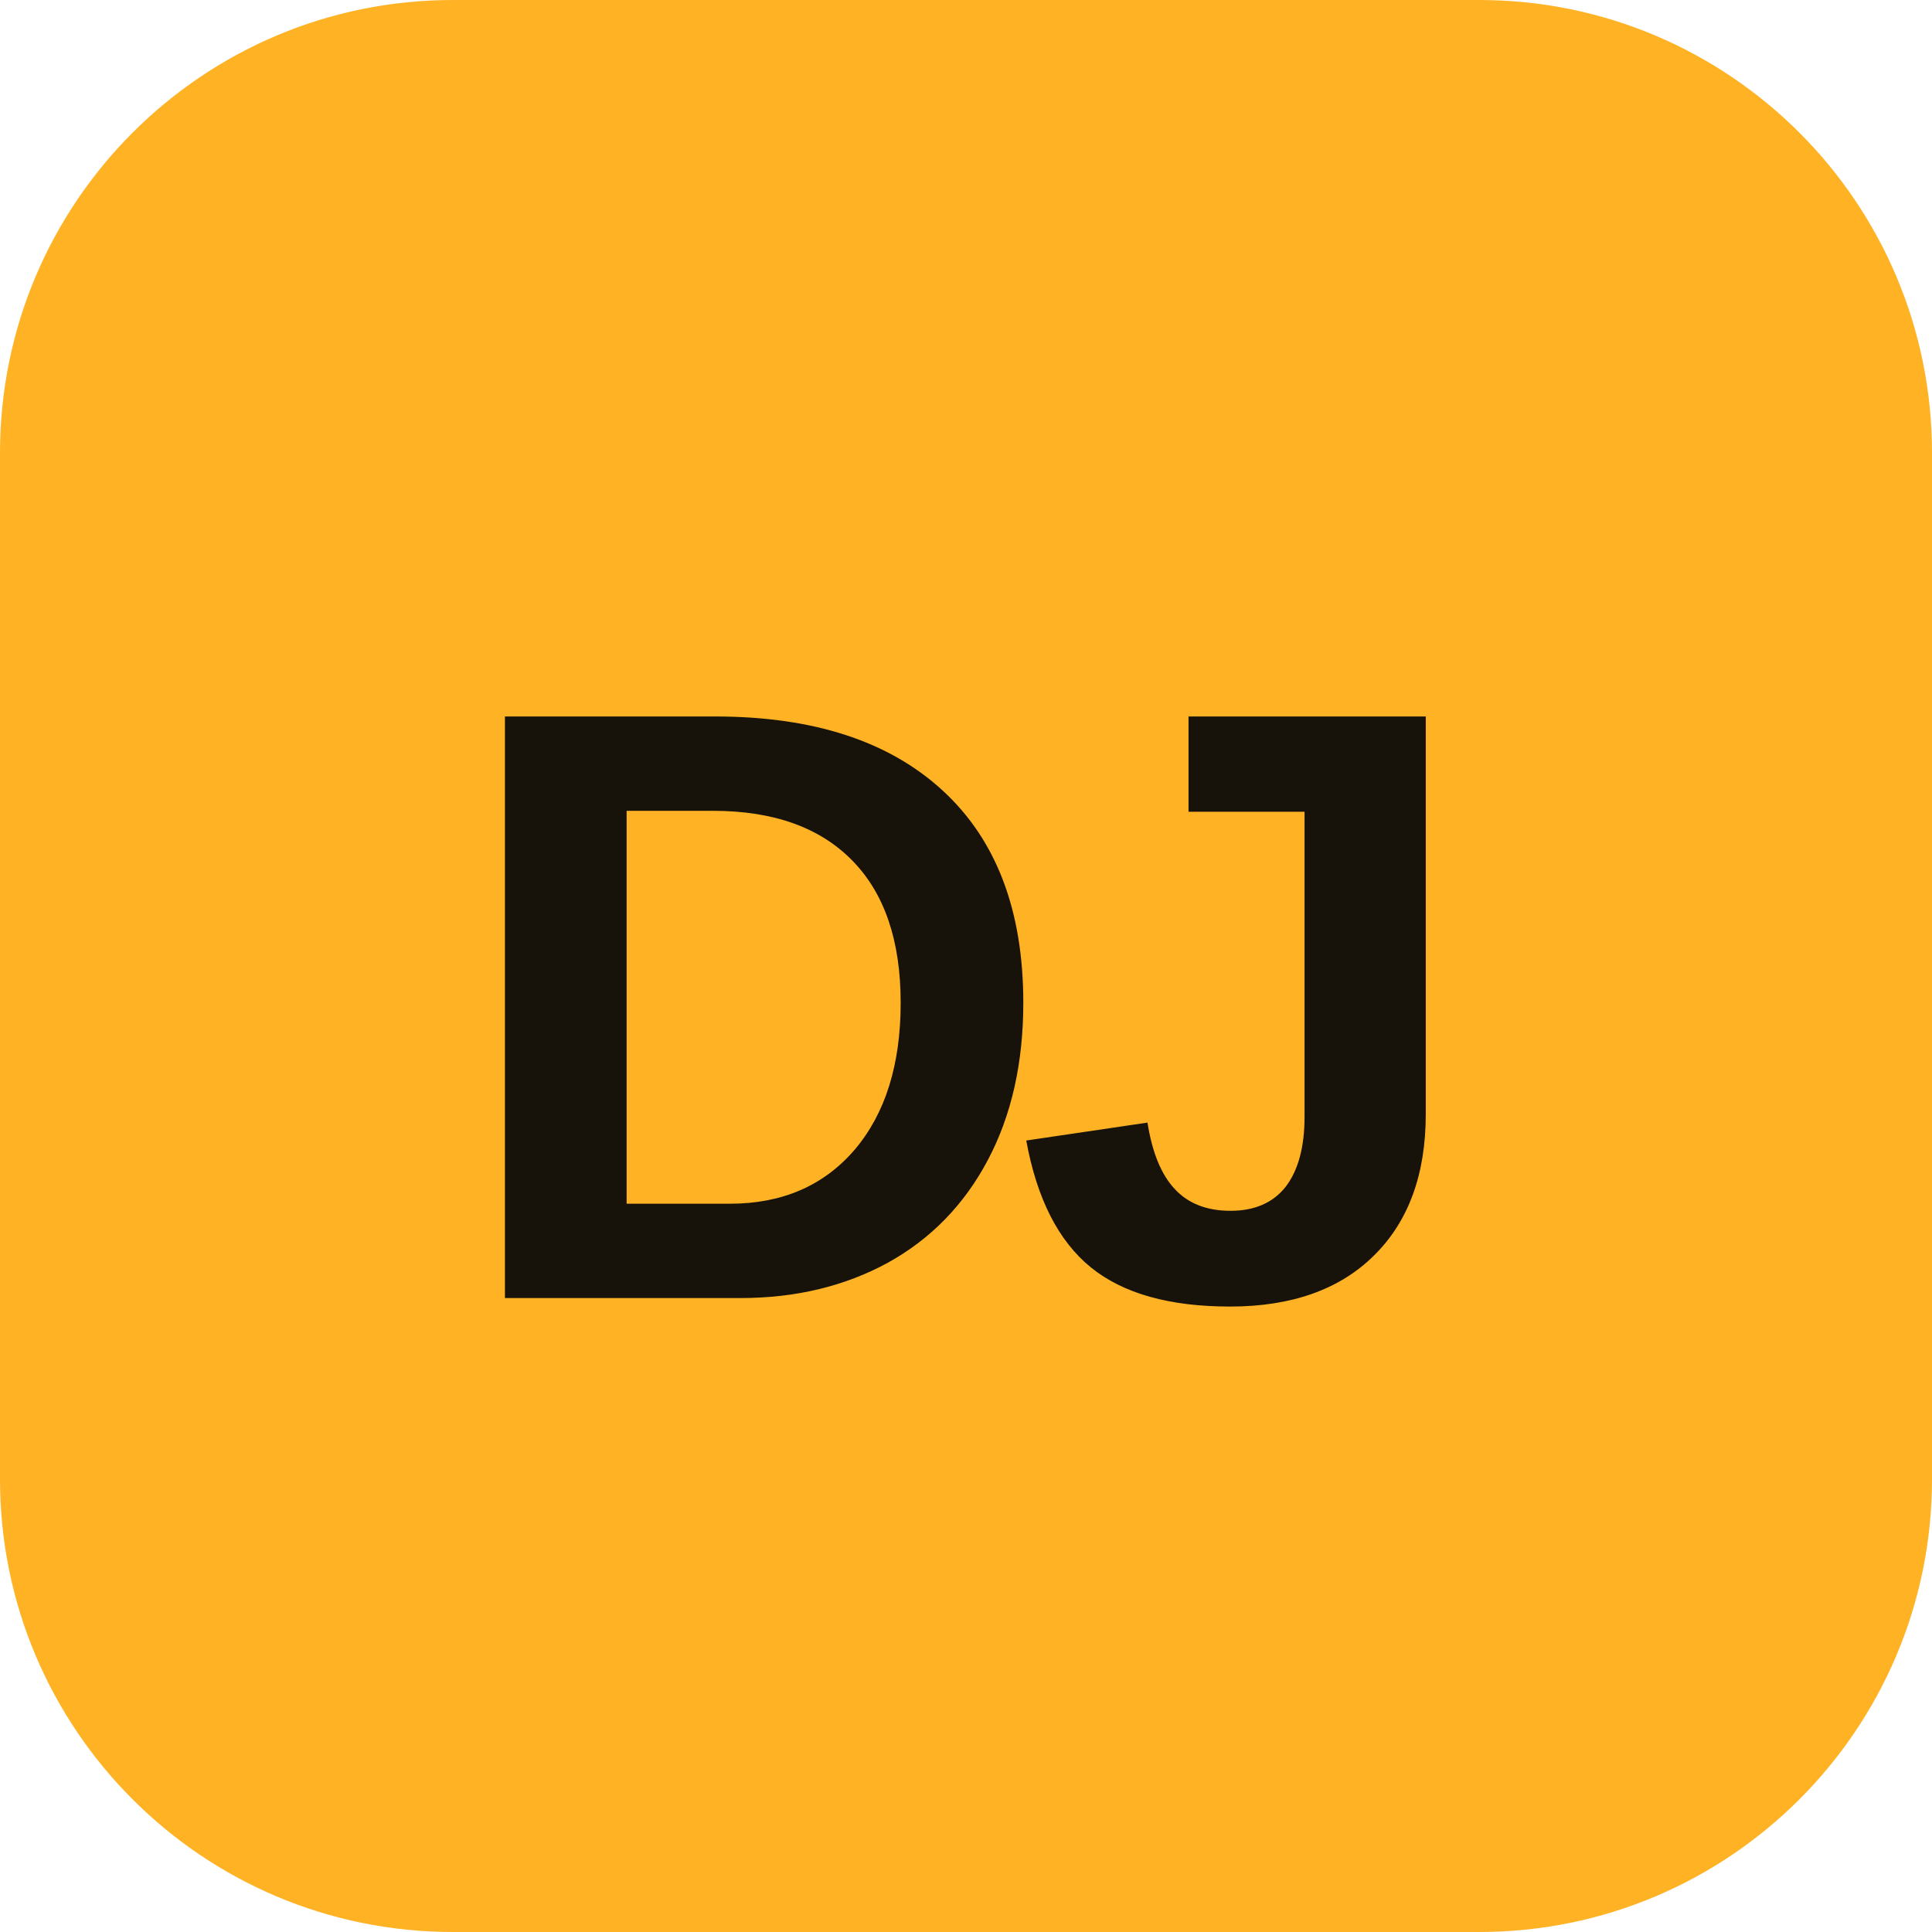
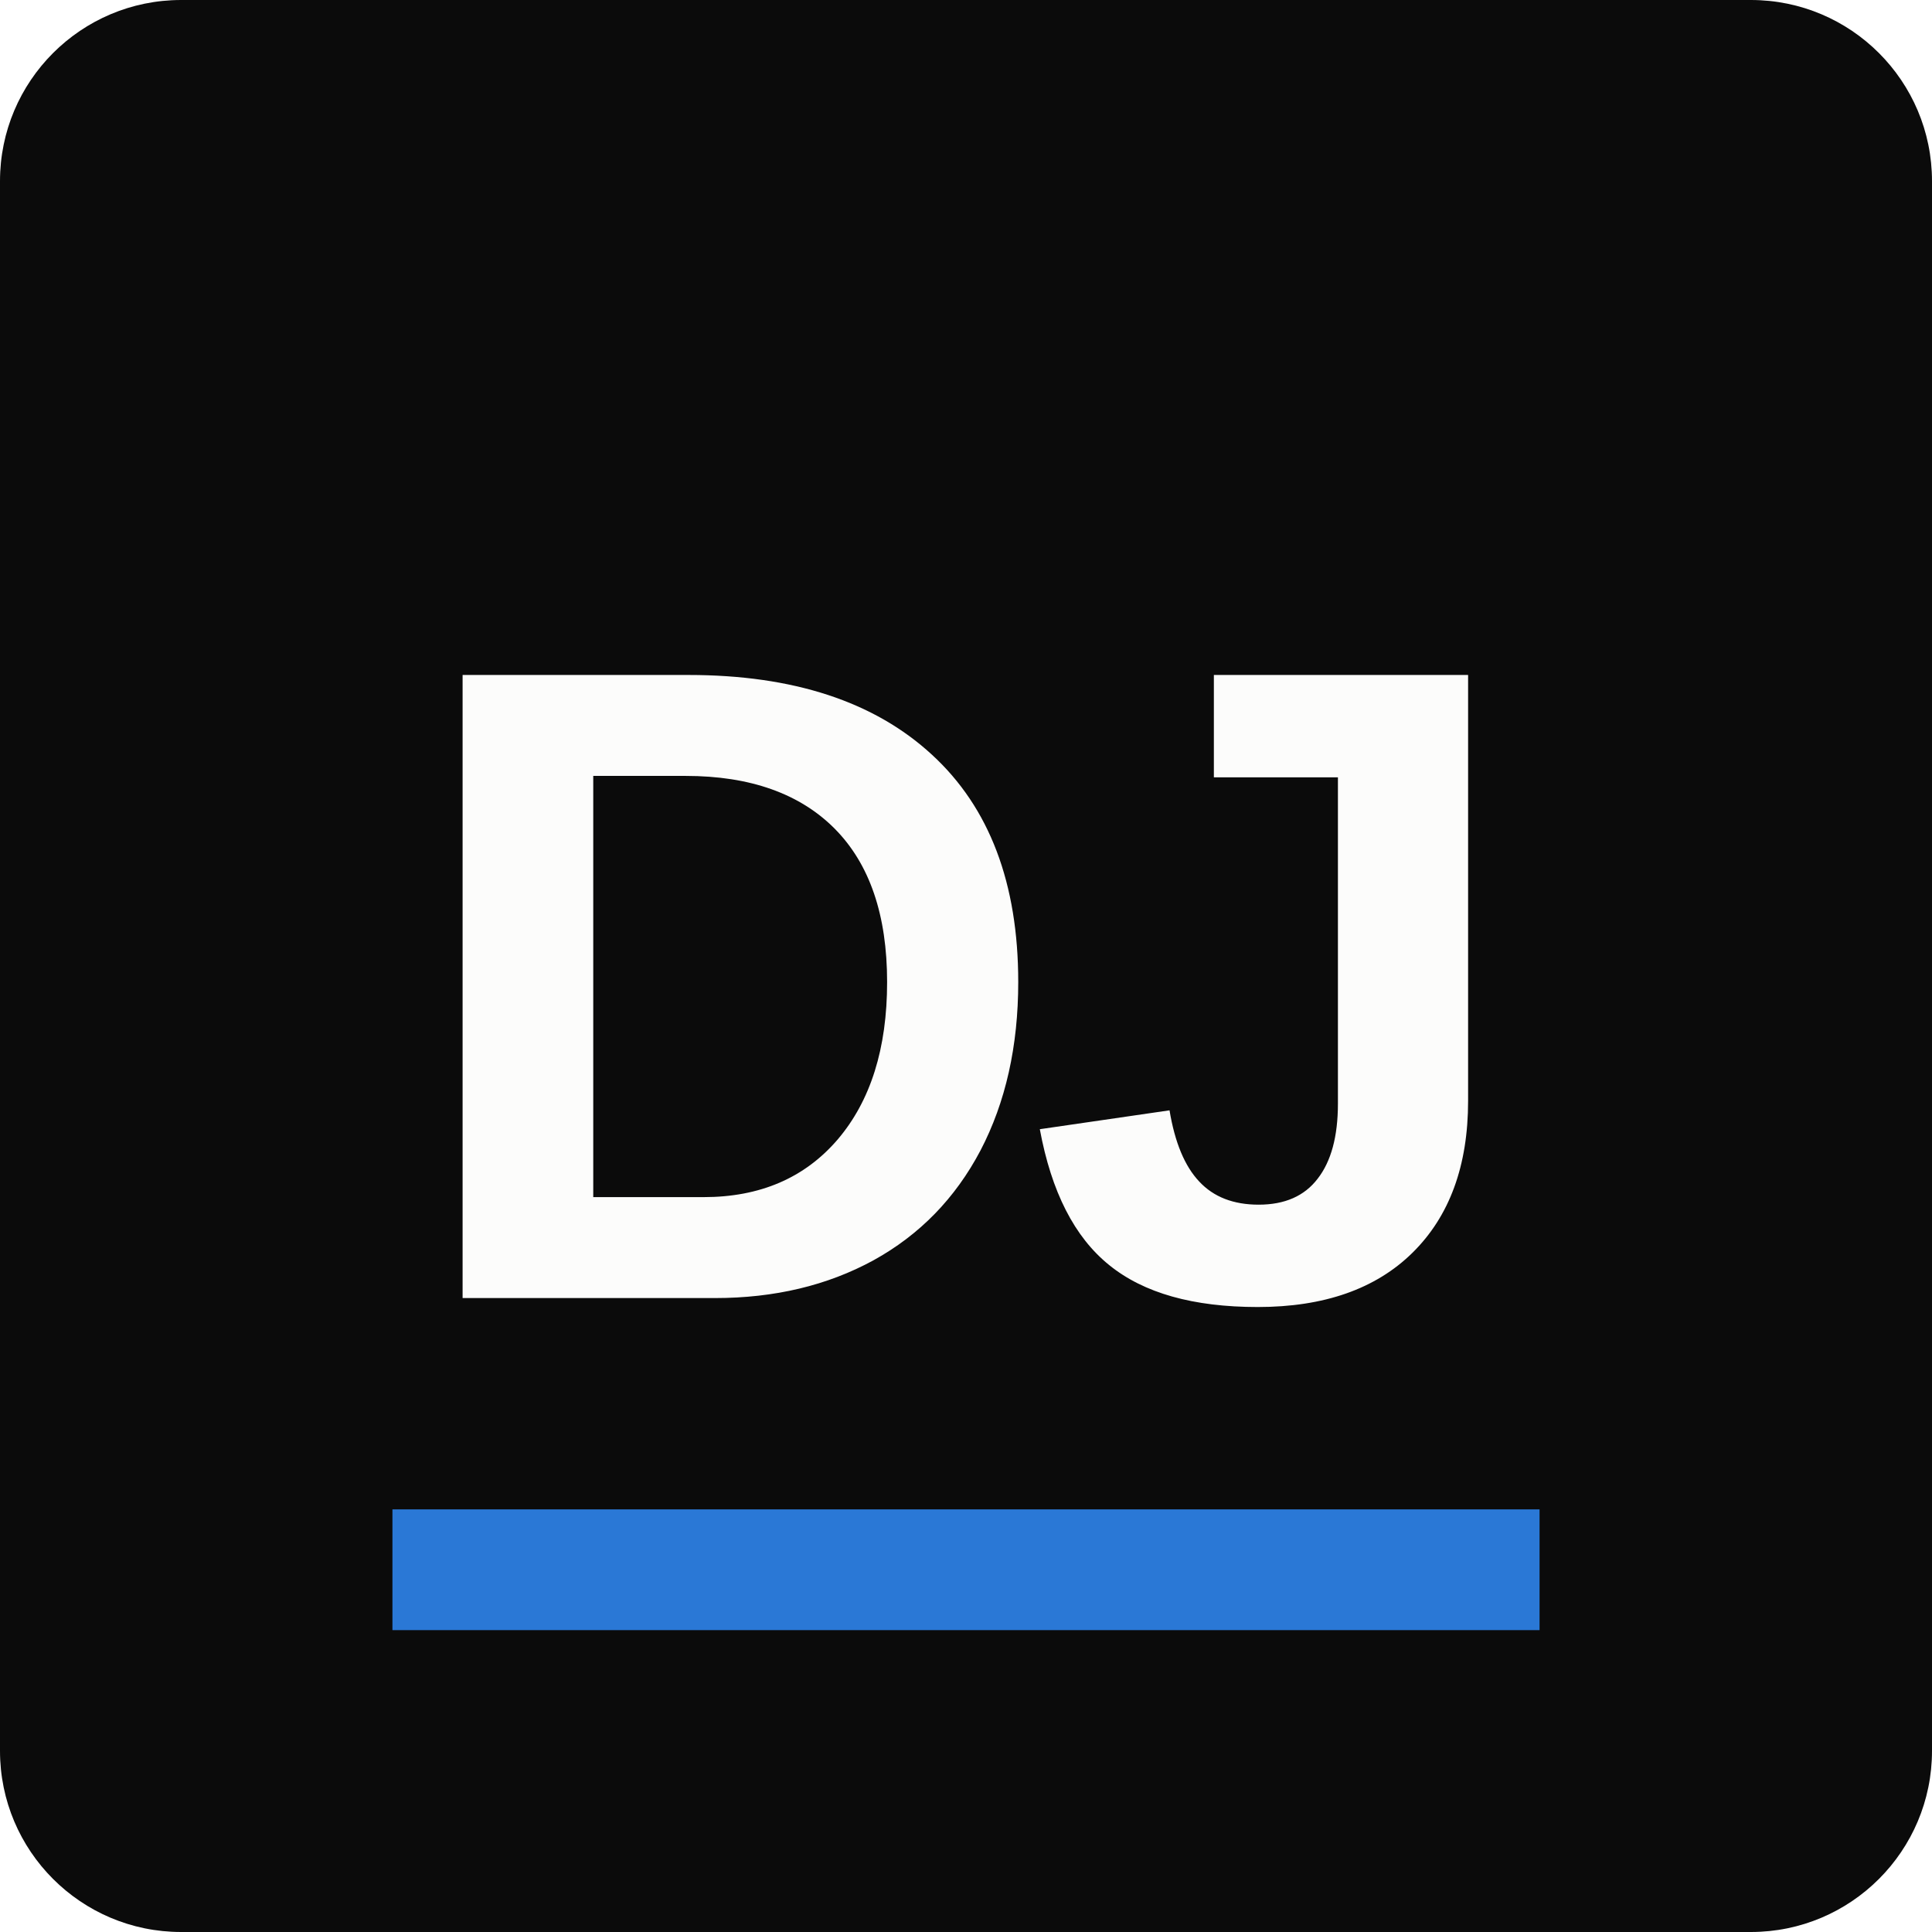
<svg xmlns="http://www.w3.org/2000/svg" viewBox="0 0 64 64">
-   <rect width="64" height="64" rx="15" fill="#ffb224" />
-   <text x="32" y="43" text-anchor="middle" font-family="Arial Black, Arial, Helvetica, sans-serif" font-weight="900" font-size="28" letter-spacing="-1.5" fill="#17120a">DJ</text>
+   <rect width="64" height="64" rx="6" fill="#0b0b0b" />
+   <text x="32" y="43" text-anchor="middle" font-family="Arial Narrow, Arial, Helvetica, sans-serif" font-weight="700" font-size="30" letter-spacing="-1" fill="#fcfcfb">DJ</text>
+   <rect x="13" y="50" width="38" height="4" fill="#2a78d6" />
</svg>
